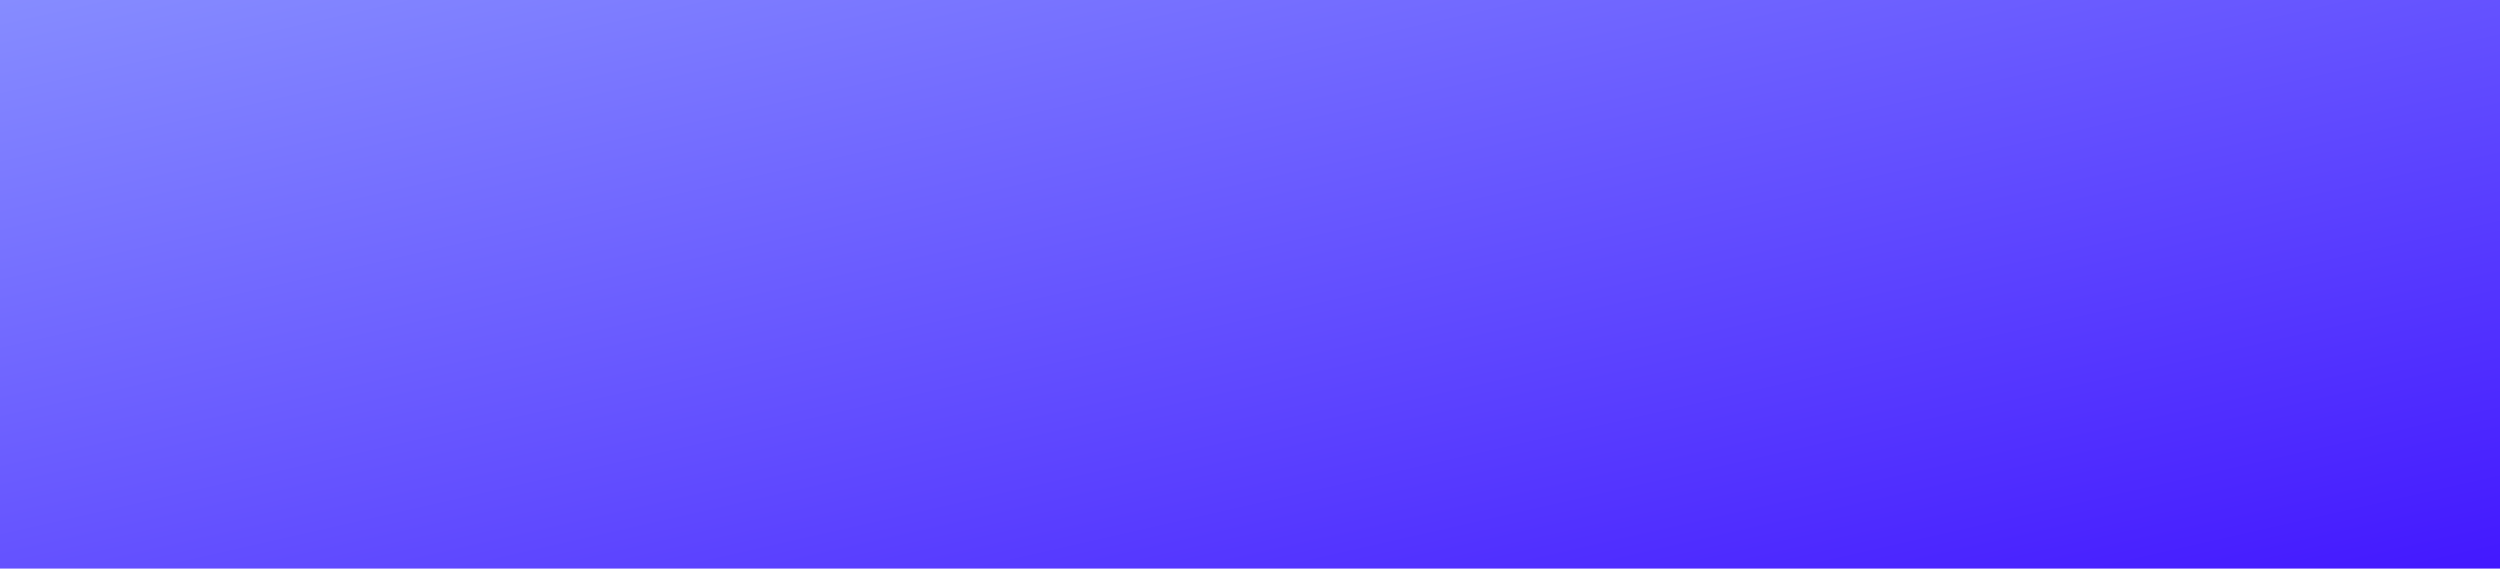
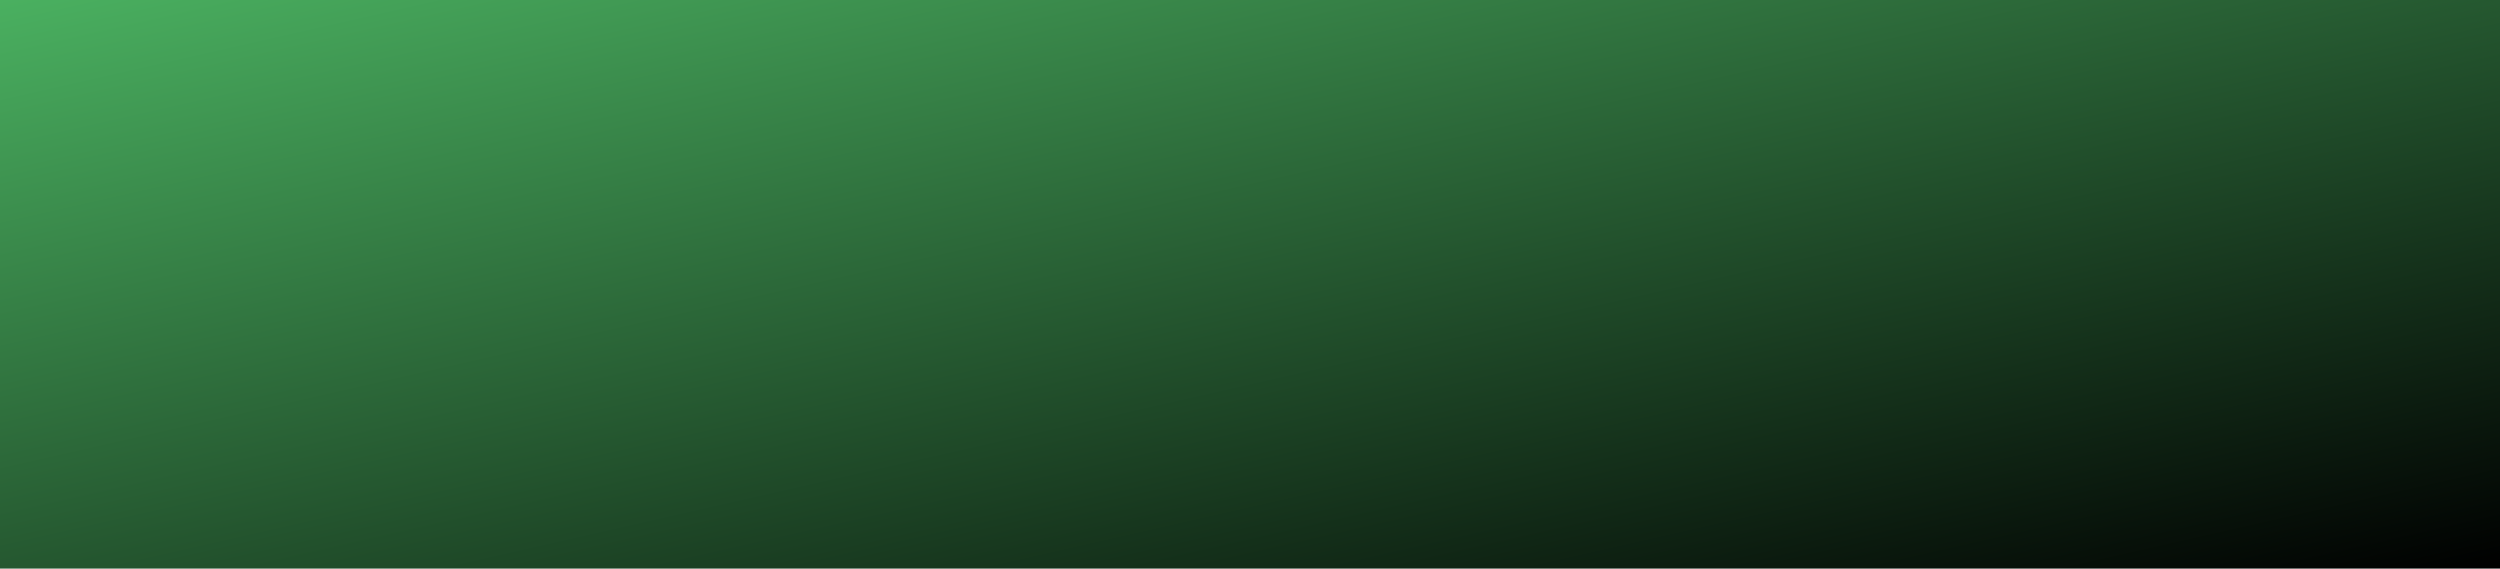
<svg xmlns="http://www.w3.org/2000/svg" width="576" height="131" viewBox="0 0 576 131" fill="none">
  <rect width="576" height="131" fill="url(#paint0_linear_2036_2102)" />
  <defs>
    <linearGradient id="paint0_linear_2036_2102" x1="0" y1="0" x2="56.656" y2="249.115" gradientUnits="userSpaceOnUse">
-       <stop stop-color="#868CFF" />
-       <stop offset="1" stop-color="#4318FF" />
+       <stop stop-color="#4ab060" />
+       <stop offset="1" stop-color="#000000" />
    </linearGradient>
  </defs>
</svg>
